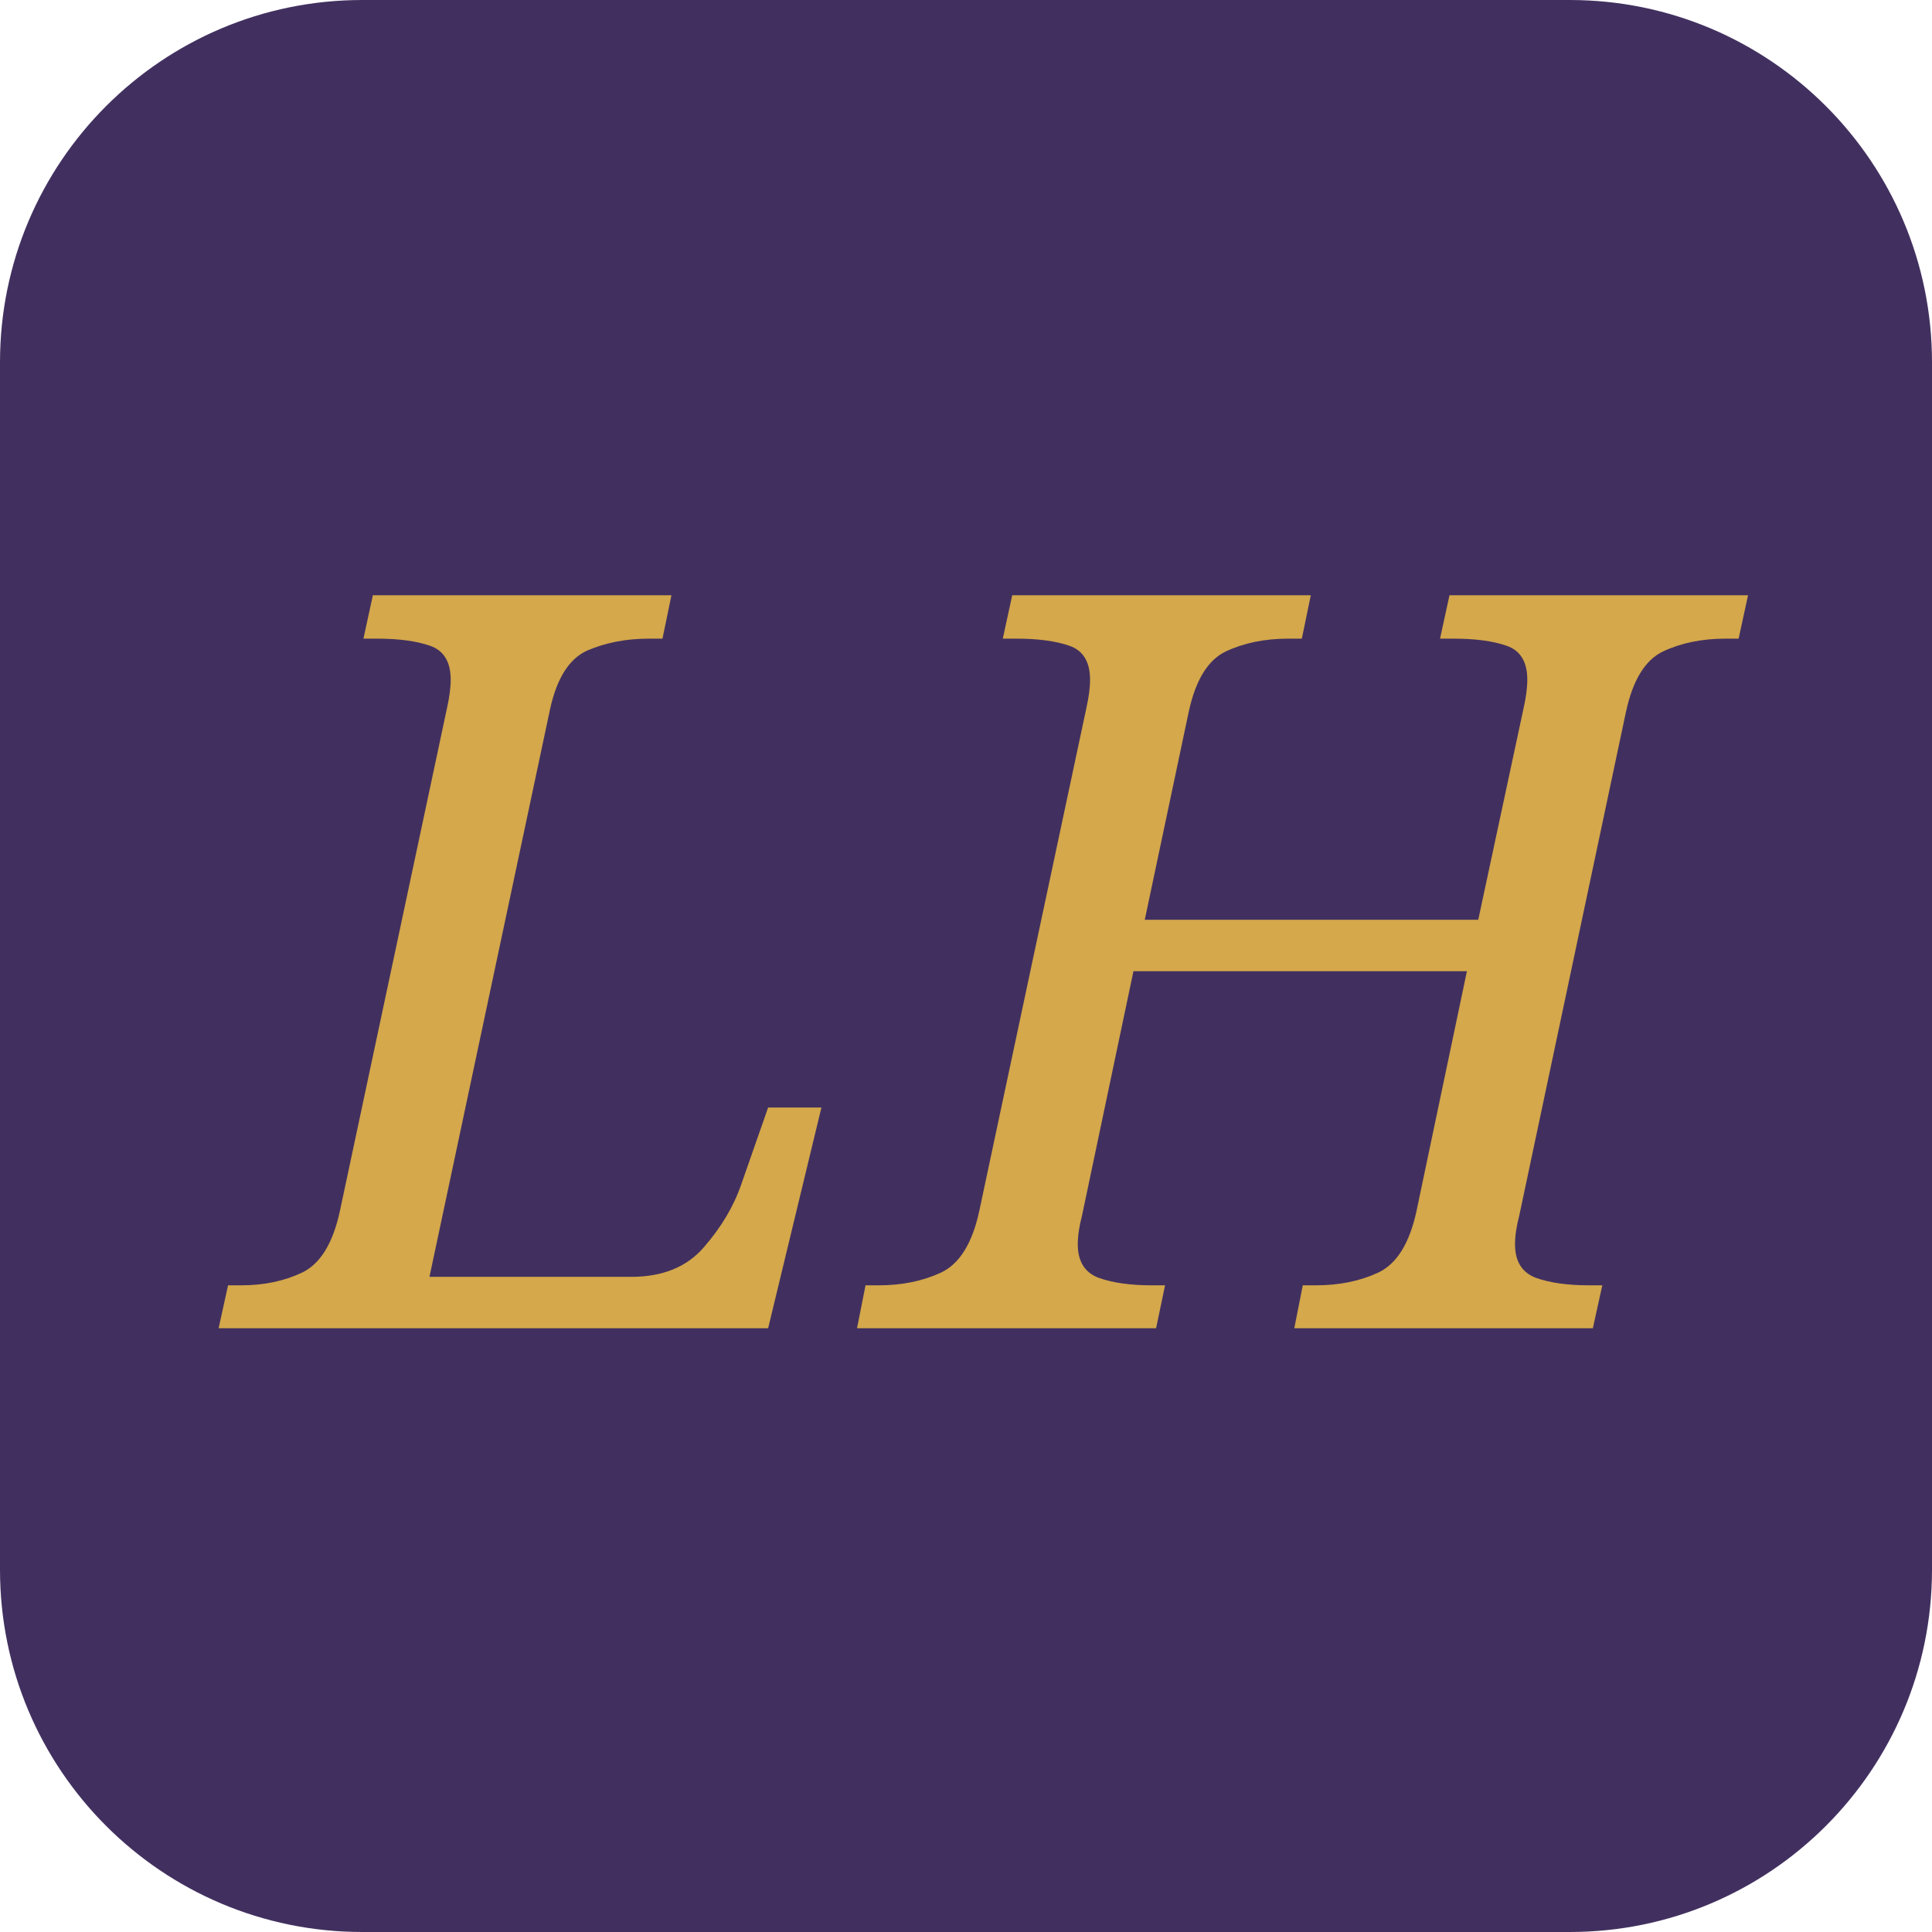
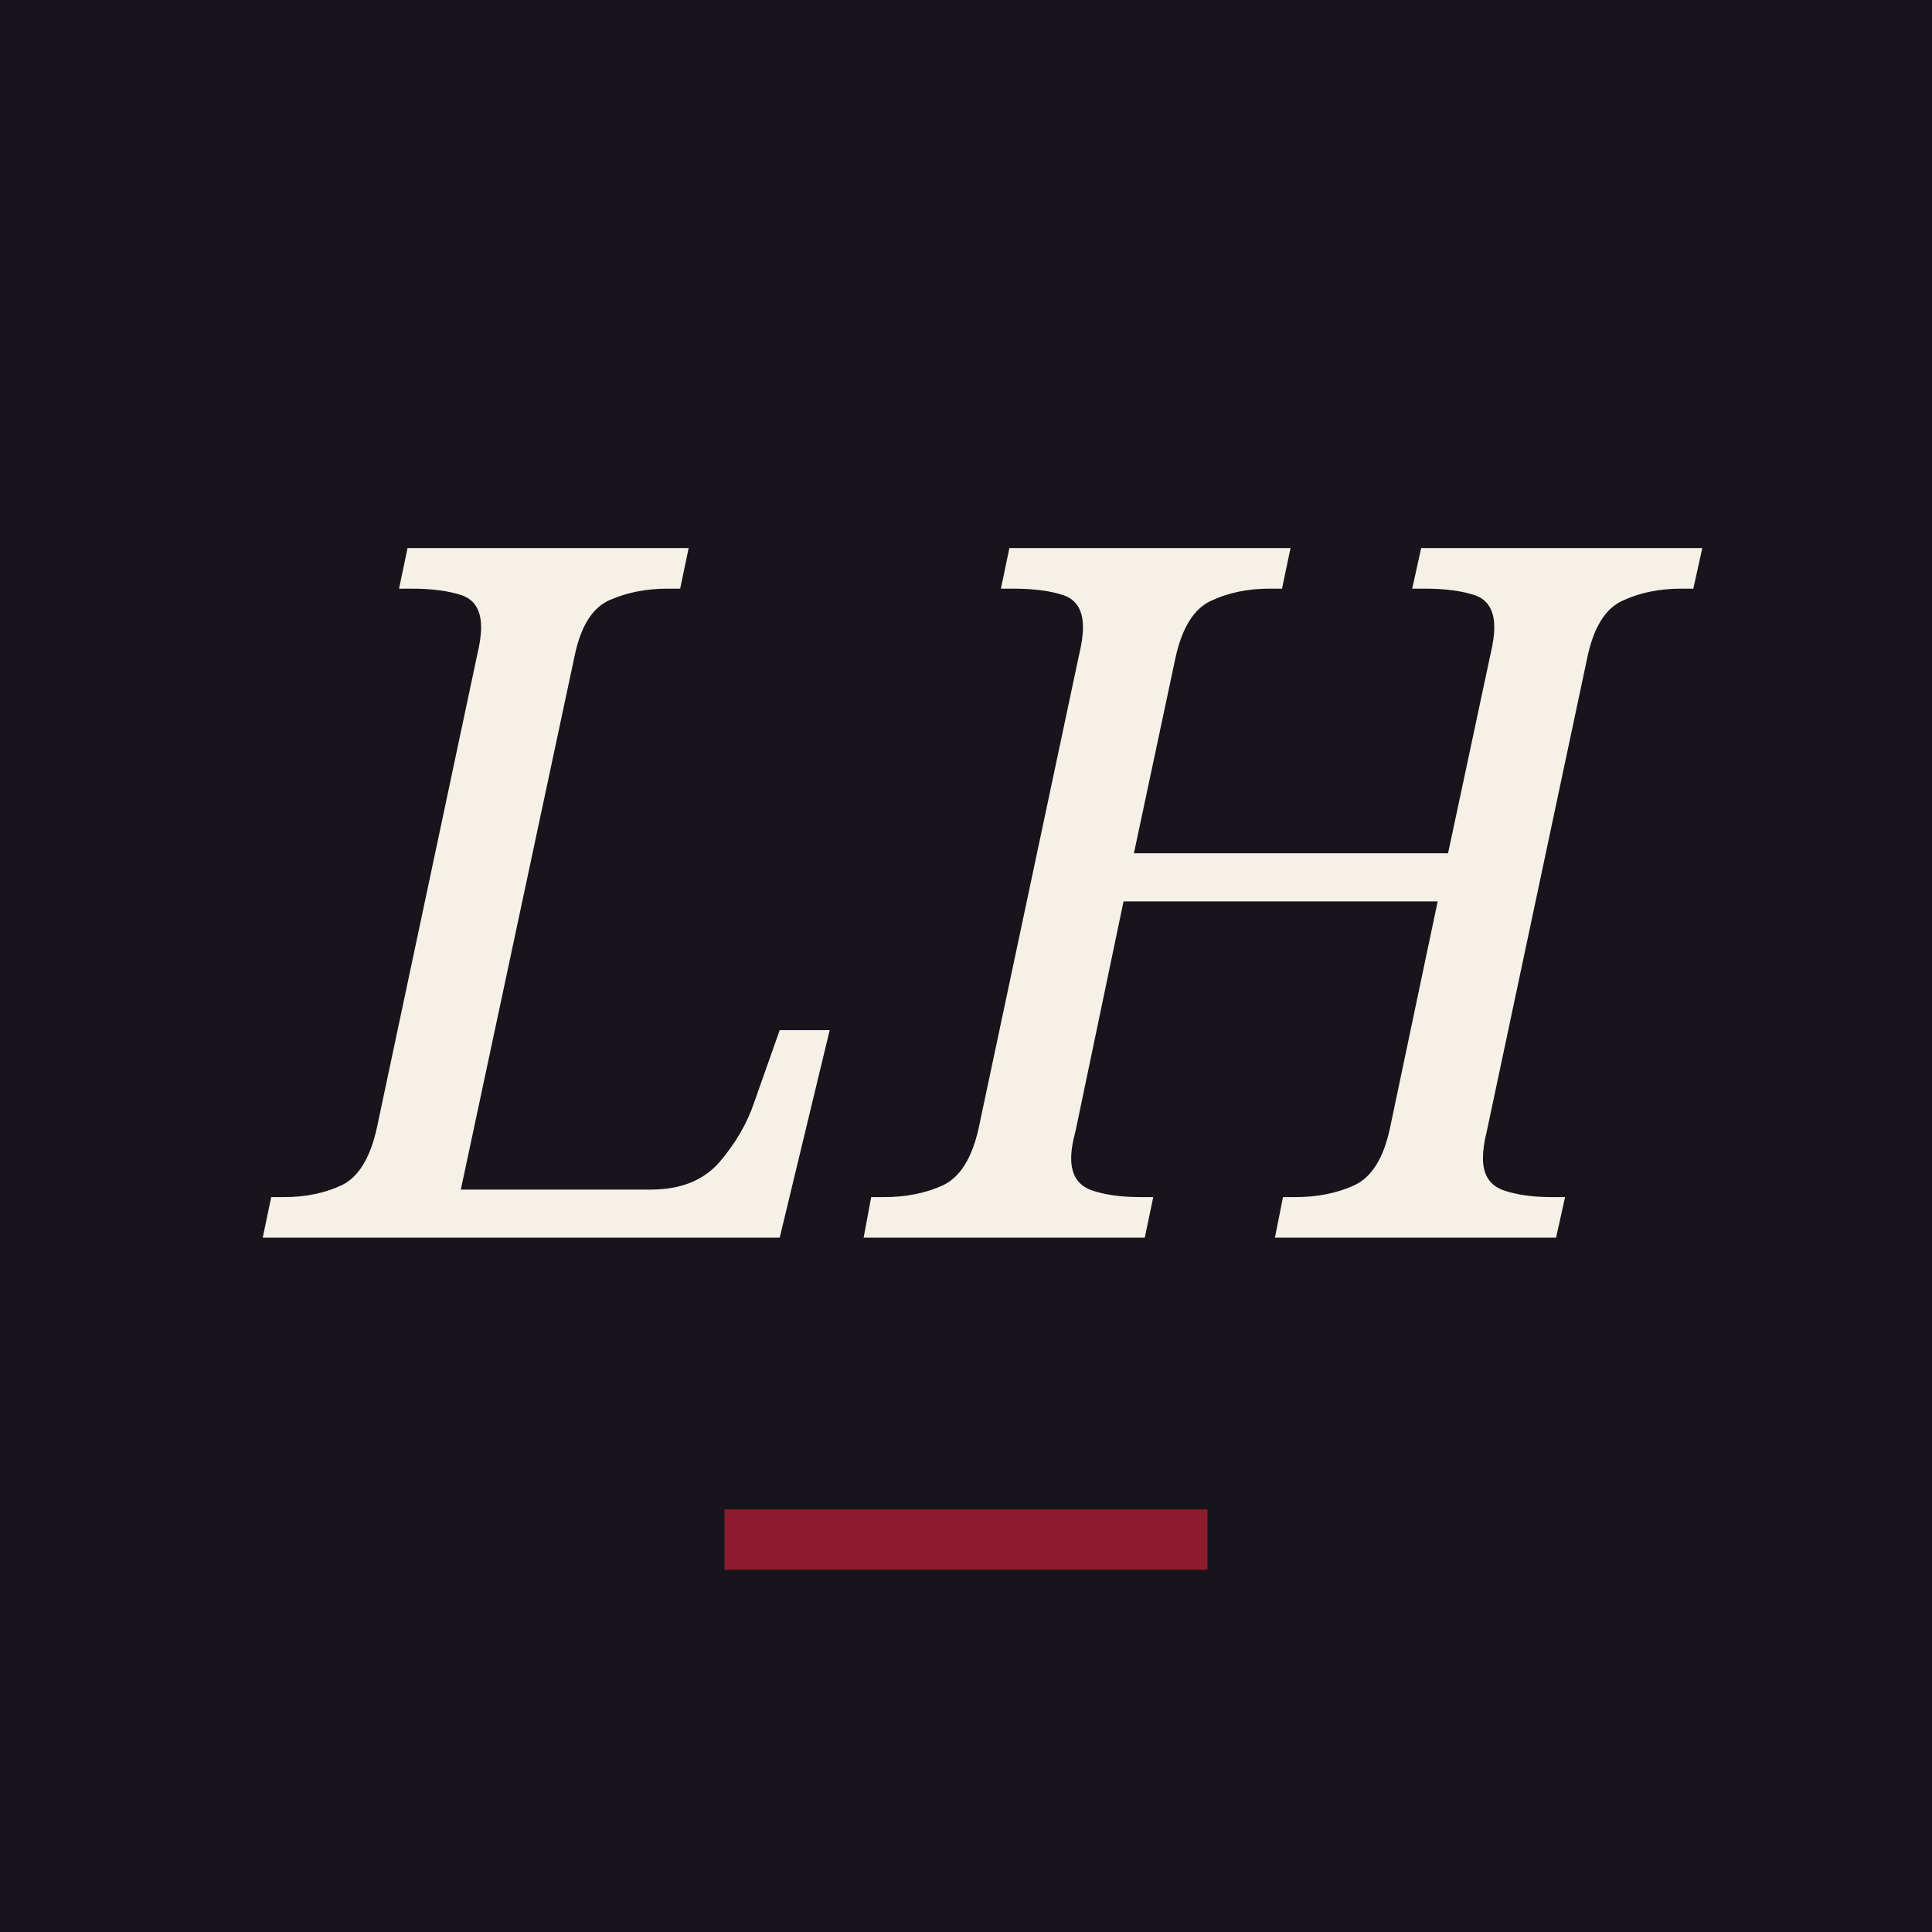
<svg xmlns="http://www.w3.org/2000/svg" viewBox="0 0 64 64">
-   <rect width="64" height="64" rx="12" fill="#41305f" />
-   <text x="32" y="44" text-anchor="middle" font-family="Didot, 'Playfair Display', Georgia, serif" font-style="italic" font-size="34" fill="#d4a84b">LH</text>
+   <rect width="64" height="64" fill="#17141c" />
+   <text x="32" y="41" text-anchor="middle" font-family="'Bodoni 72', 'Bodoni Moda', Didot, Georgia, serif" font-style="italic" font-size="32" fill="#f6f1e7">LH</text>
+   <rect x="24" y="50" width="16" height="2" fill="#8e1b2e" />
</svg>
